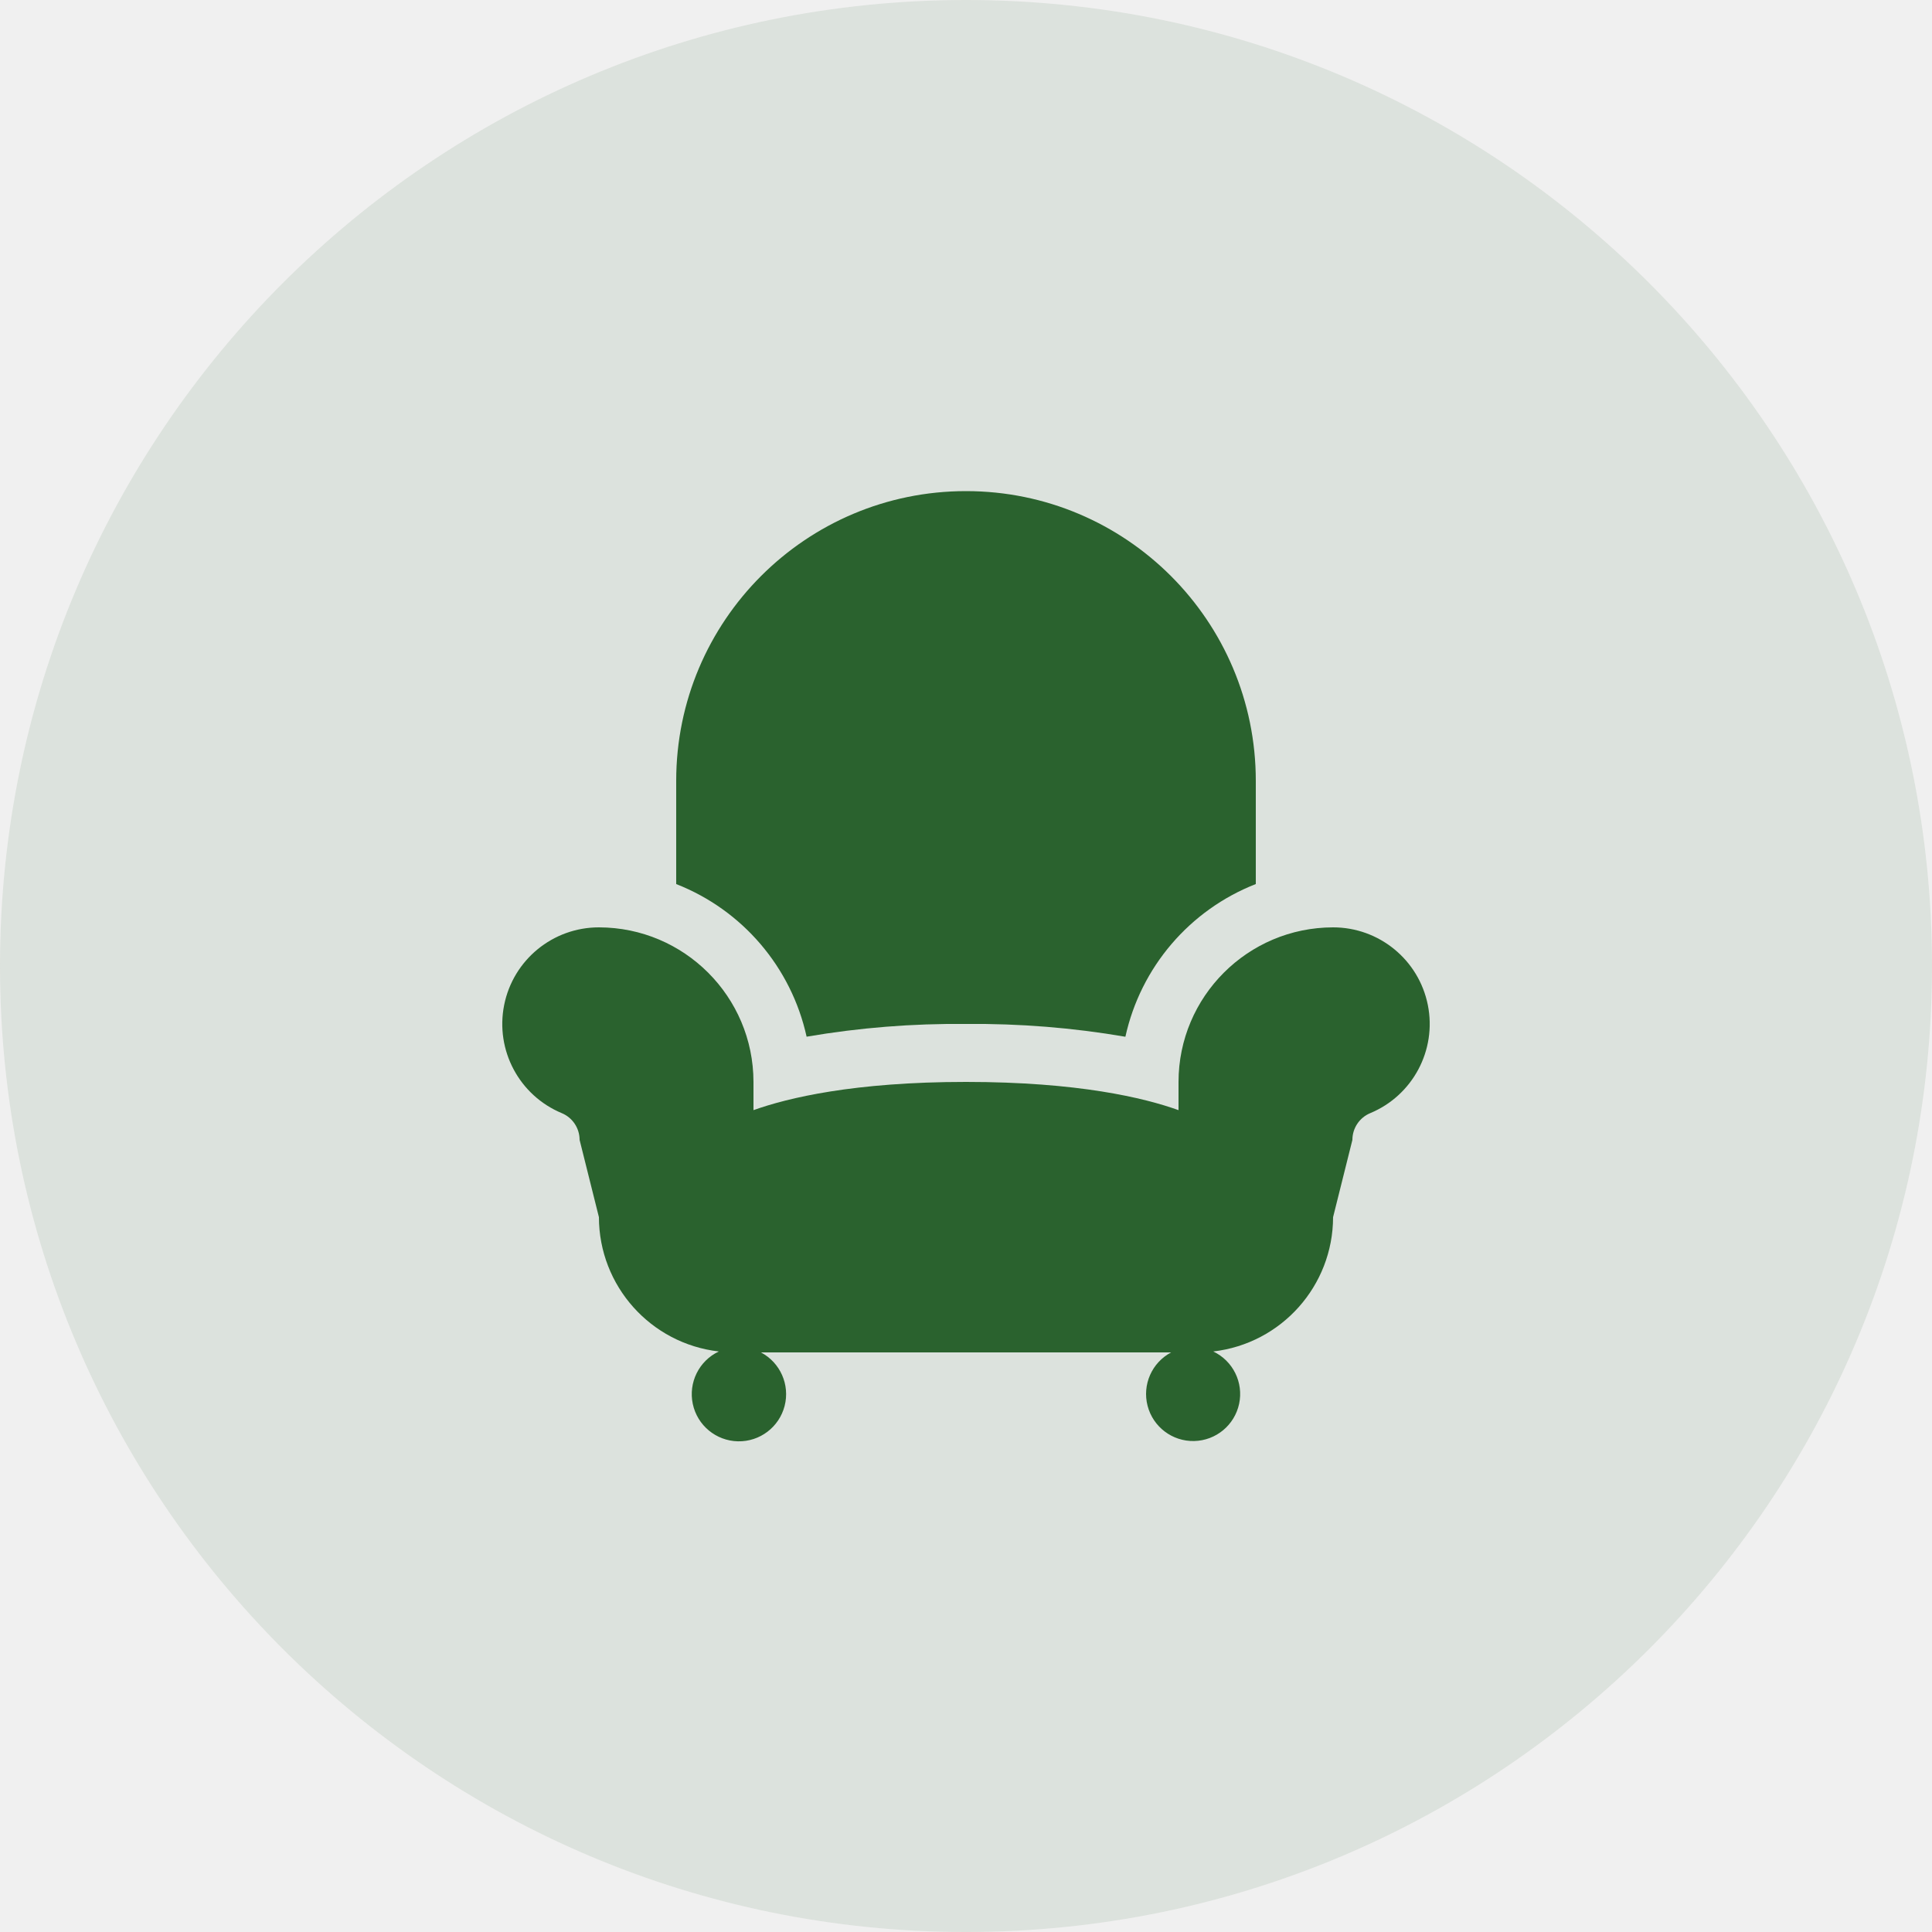
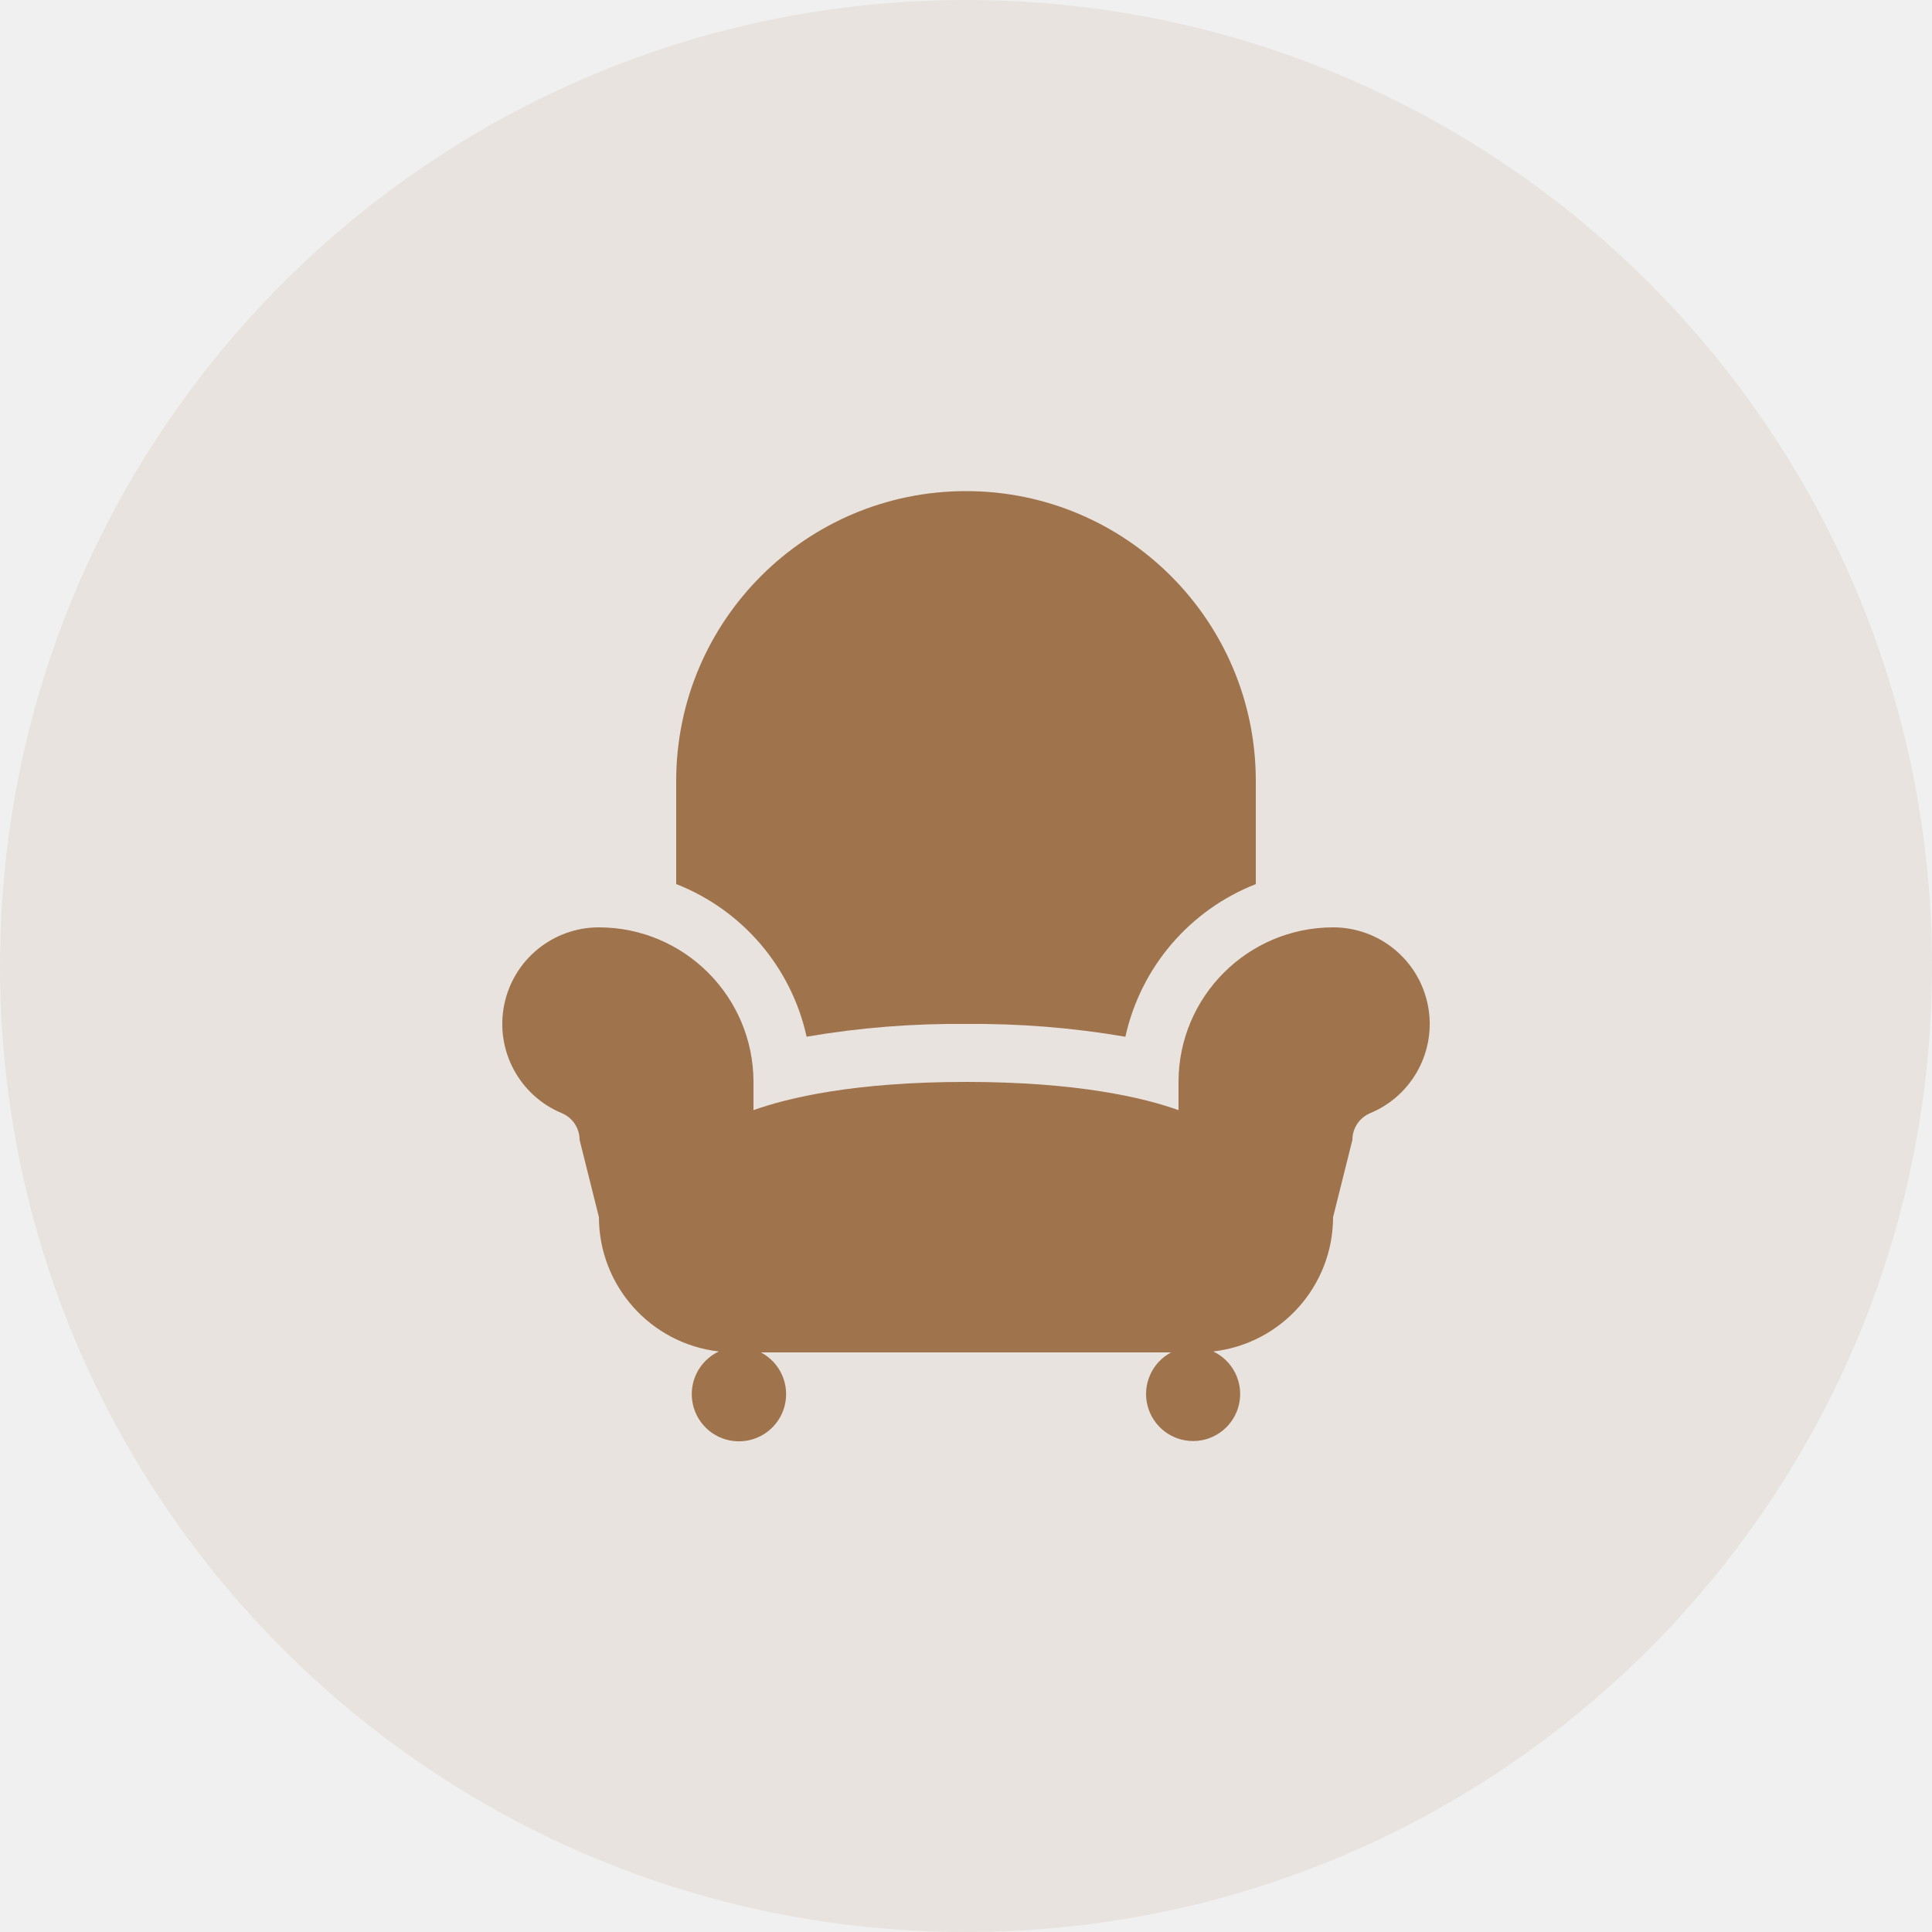
<svg xmlns="http://www.w3.org/2000/svg" width="100" height="100" viewBox="0 0 100 100">
-   <g id="Living" transform="translate(-1400 -605)">
-     <circle id="Ellipse_3" data-name="Ellipse 3" cx="50" cy="50" r="50" transform="translate(1400 605)" fill="#2a622e" opacity="0.1" />
-     <path id="path1312" d="M216.385,82.481,181.93,81.3Z" transform="translate(1251.109 585.737)" fill="#fff" />
-     <g id="_353396_chair_furniture_sofa_living_icon" data-name="353396_chair_furniture_sofa_living_icon" transform="translate(1418 623)">
-       <path id="Path_77" data-name="Path 77" d="M51,30a8.009,8.009,0,0,0-8,8v1.461C41.229,38.825,37.8,38,32,38s-9.228.828-11,1.461V38a8.009,8.009,0,0,0-8-8,5,5,0,0,0-1.921,9.617A1.5,1.5,0,0,1,12,41l1,4a7.009,7.009,0,0,0,6.206,6.952A2.442,2.442,0,1,0,21.385,52H42.618a2.435,2.435,0,1,0,2.179-.048A7.009,7.009,0,0,0,51,45l1-4a1.5,1.5,0,0,1,.921-1.383A5,5,0,0,0,51,30Z" fill="#2a622e" />
-       <path id="Path_78" data-name="Path 78" d="M23.75,35.659A46.088,46.088,0,0,1,32,35a46.089,46.089,0,0,1,8.25.662A11.034,11.034,0,0,1,47,27.758V22.42a15,15,0,0,0-30,0v5.339A11.033,11.033,0,0,1,23.75,35.659Z" fill="#2a622e" />
-     </g>
+   <g transform="translate(-1348 535)">
+     <circle cx="50" cy="50" r="50" transform="translate(1348 -535)" fill="#9f734c" opacity="0.1" />
+     <path d="M216.385,82.481,181.93,81.3Z" transform="translate(1199.109 -554.263)" fill="#9f734c" />
+     <path d="M51,30a8.009,8.009,0,0,0-8,8v1.461C41.229,38.825,37.8,38,32,38s-9.228.828-11,1.461V38a8.009,8.009,0,0,0-8-8,5,5,0,0,0-1.921,9.617A1.5,1.5,0,0,1,12,41l1,4a7.009,7.009,0,0,0,6.206,6.952A2.442,2.442,0,1,0,21.385,52H42.618a2.435,2.435,0,1,0,2.179-.048A7.009,7.009,0,0,0,51,45l1-4a1.5,1.5,0,0,1,.921-1.383A5,5,0,0,0,51,30Z" transform="translate(1366 -517)" fill="#9f734c" />
+     <path d="M23.75,35.659A46.089,46.089,0,0,1,32,35a46.089,46.089,0,0,1,8.25.662,11.034,11.034,0,0,1,6.75-7.9V22.42a15,15,0,0,0-30,0v5.339a11.033,11.033,0,0,1,6.75,7.9Z" transform="translate(1366 -517)" fill="#9f734c" />
  </g>
</svg>
